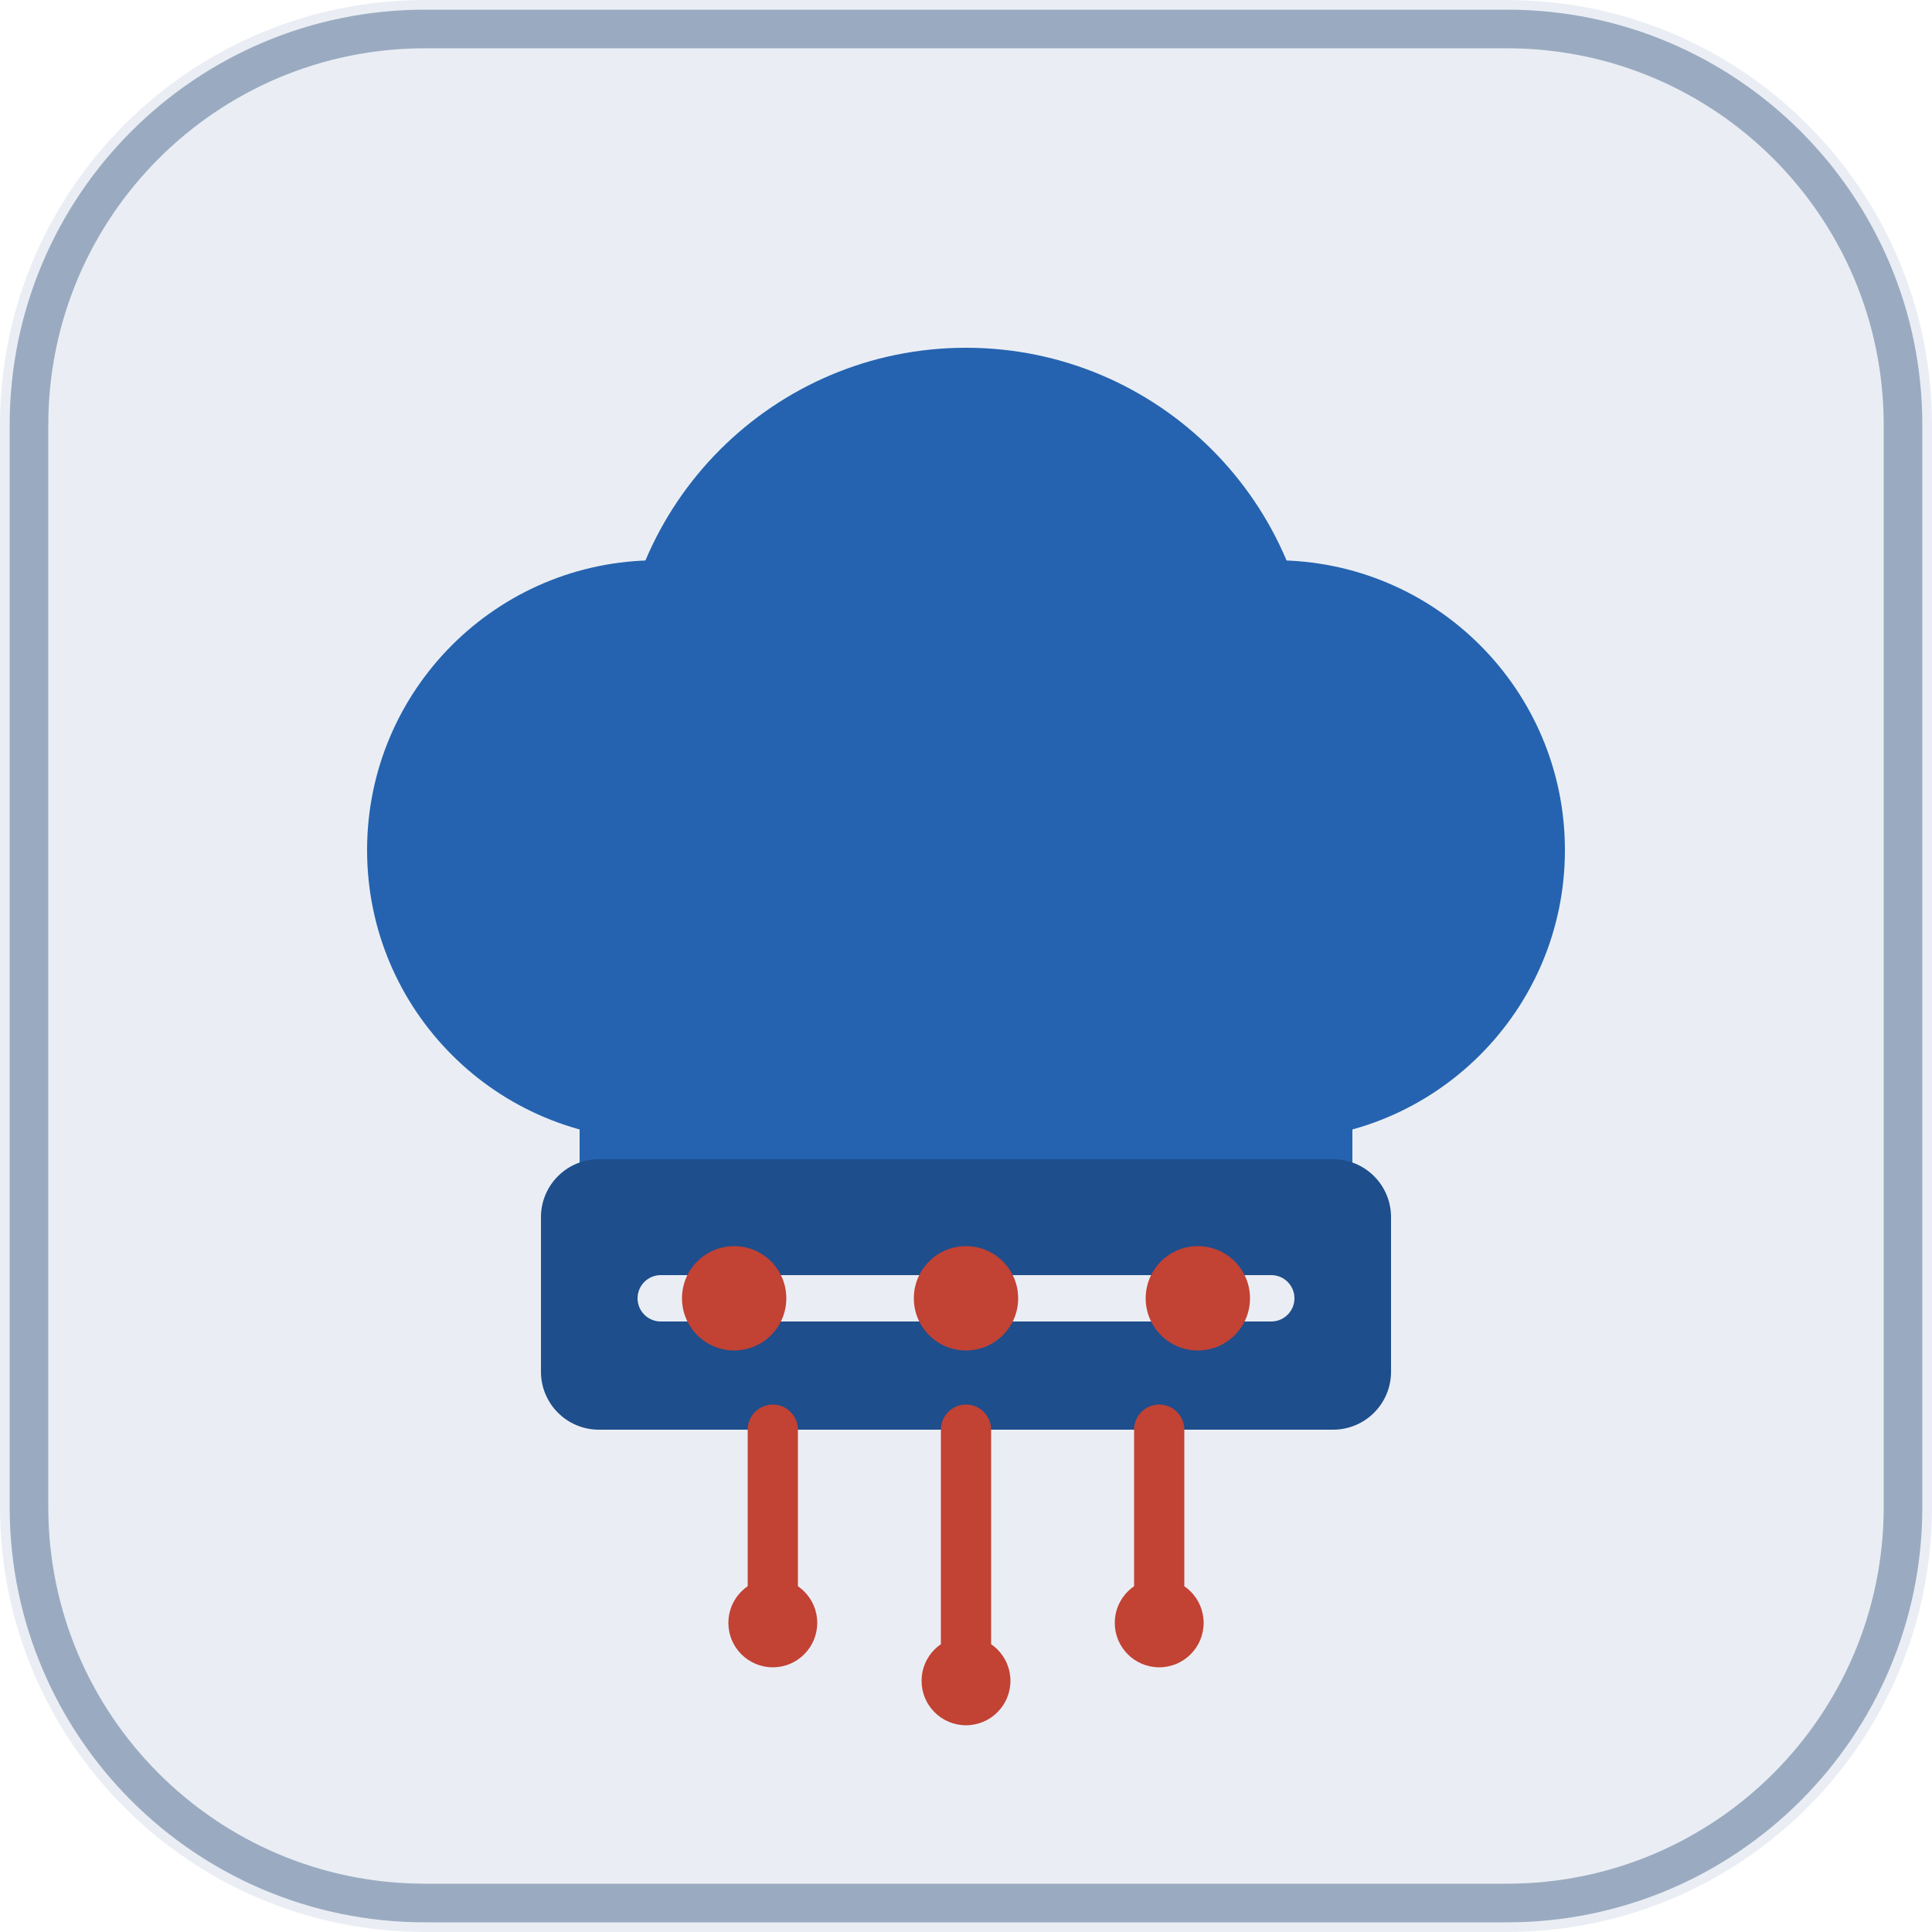
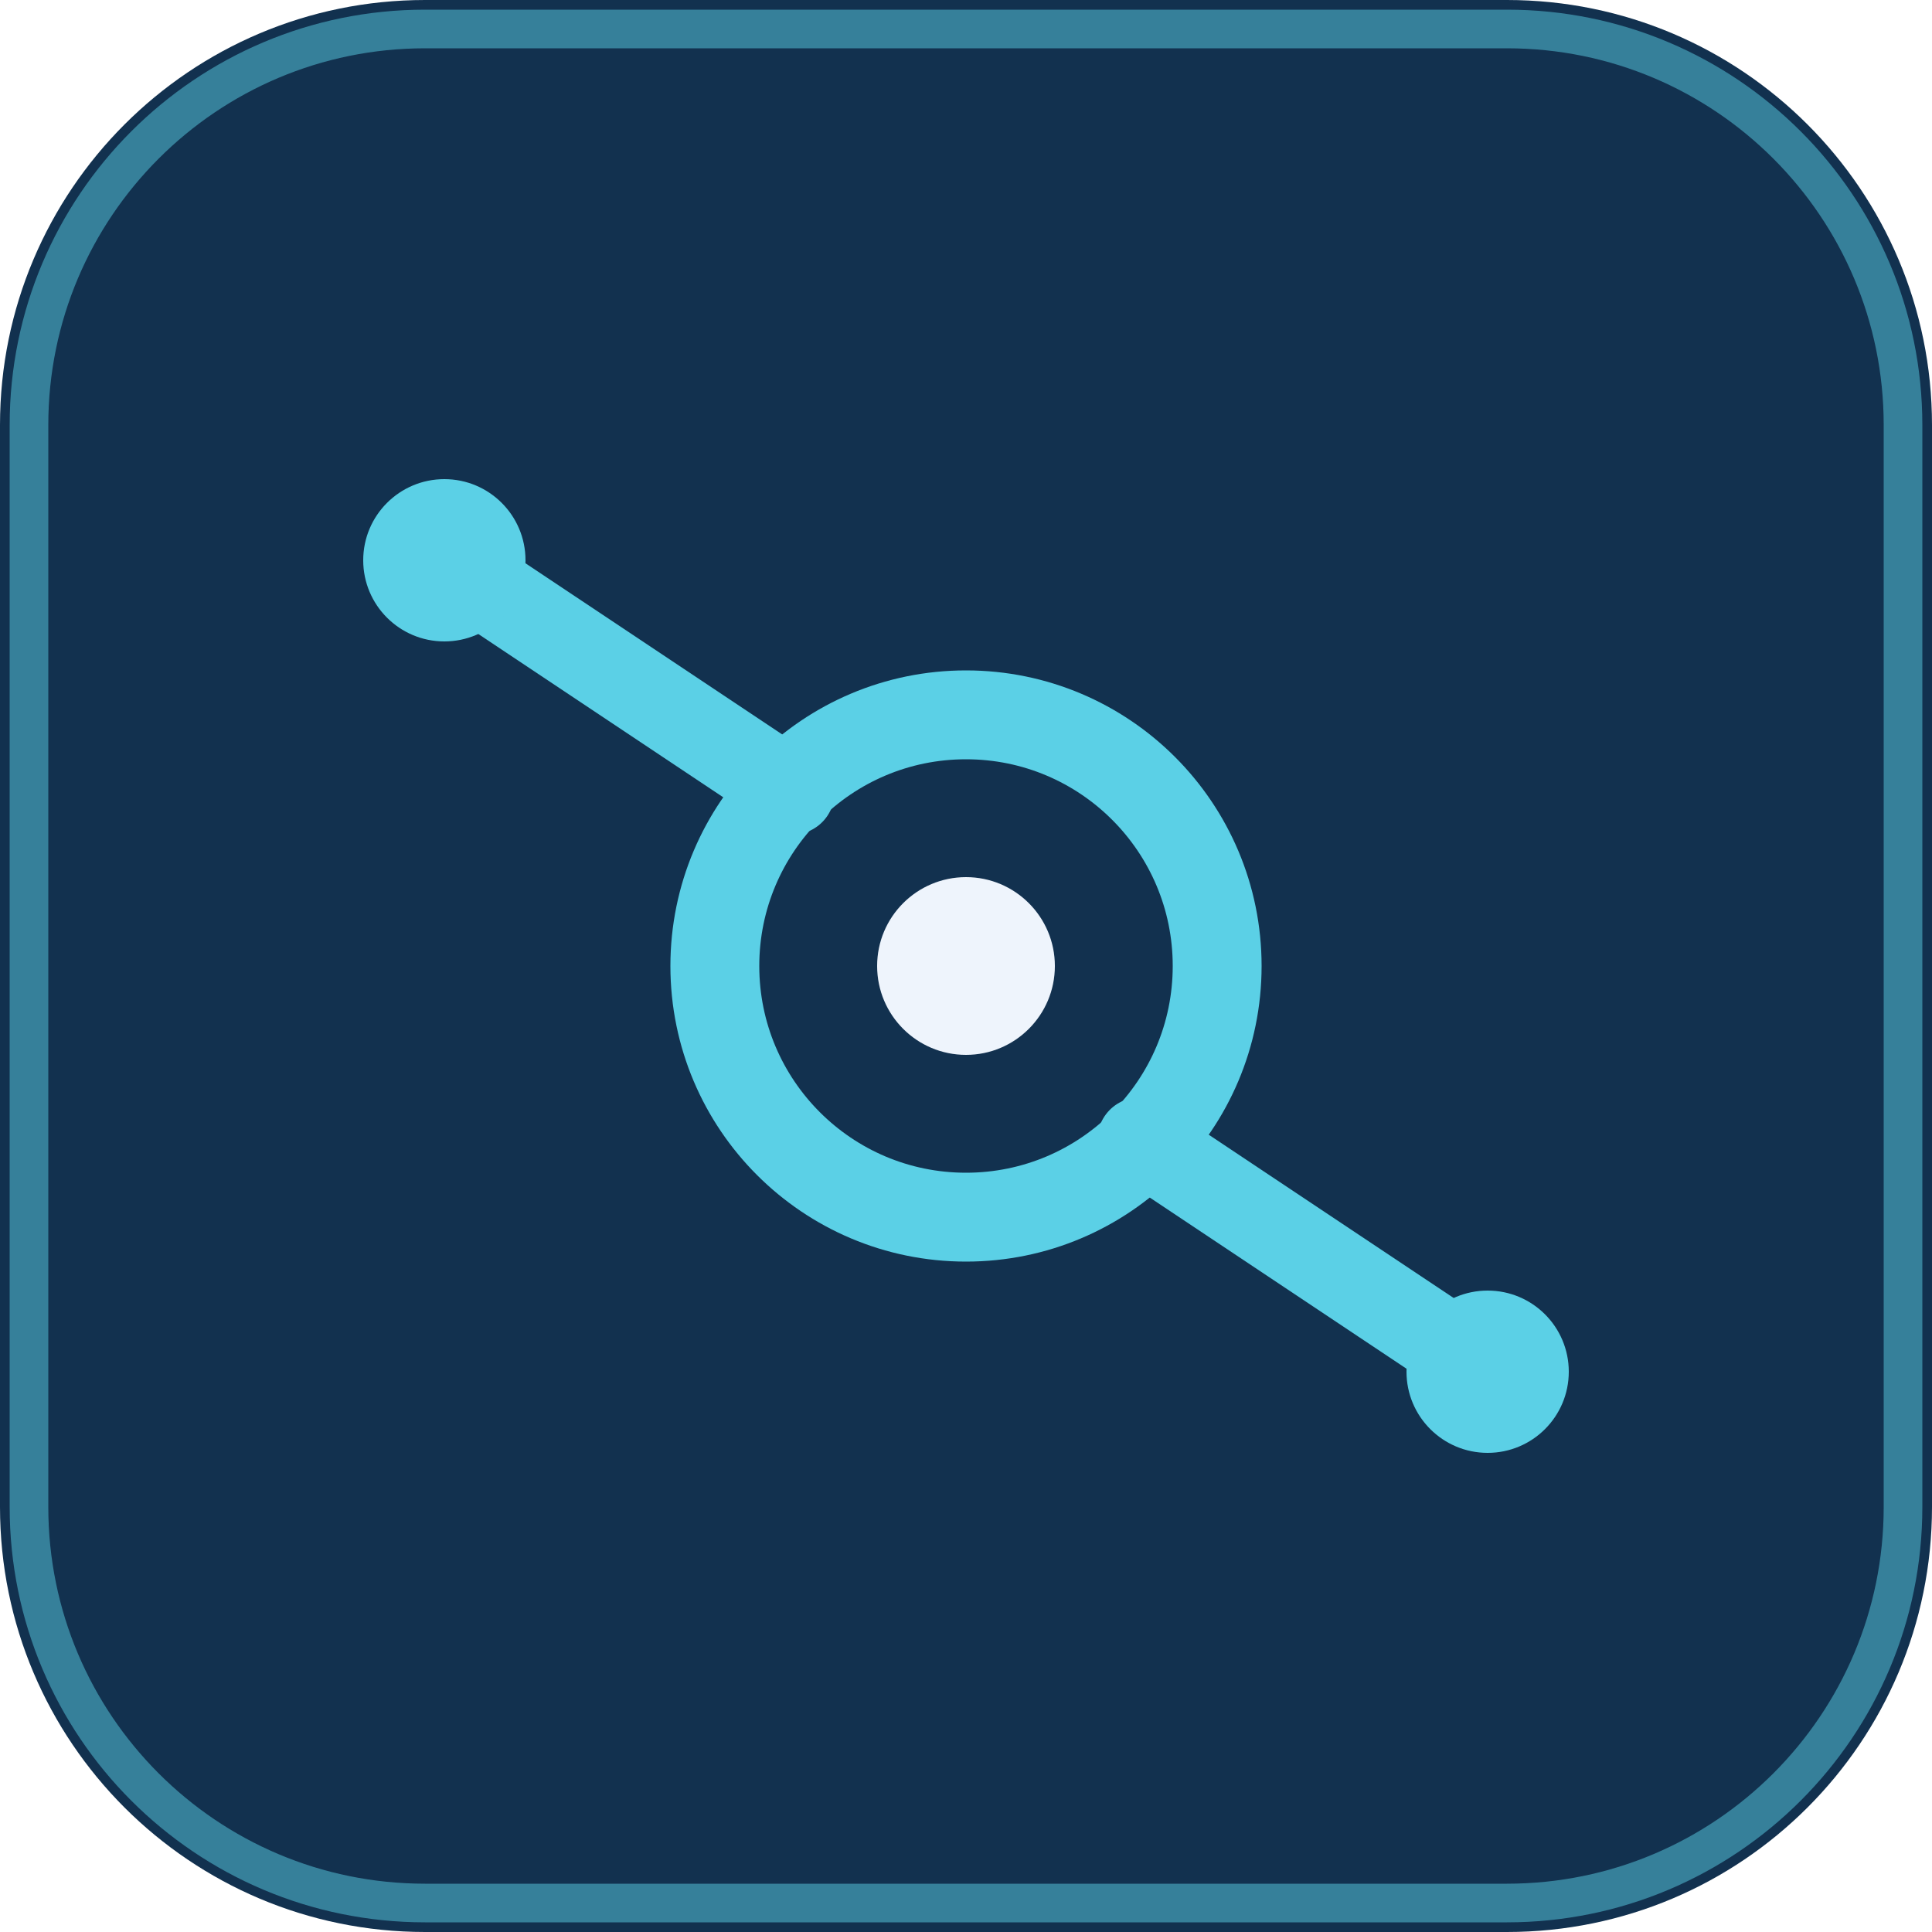
<svg xmlns="http://www.w3.org/2000/svg" viewBox="0 0 100 100" role="img" aria-label="Sketchef">
-   <rect width="100" height="100" rx="22" fill="#eaeef4" />
-   <rect x="1.5" y="1.5" width="97" height="97" rx="20.5" fill="none" stroke="#9aabc1" stroke-width="2" />
-   <g fill="#2563b0">
-     <circle cx="34" cy="44" r="15" />
-     <circle cx="50" cy="36" r="18" />
-     <circle cx="66" cy="44" r="15" />
-     <rect x="30" y="42" width="40" height="22" />
+   <rect width="100" height="100" rx="22" fill="#12314f" />
+   <rect x="1.5" y="1.5" width="97" height="97" rx="20.5" fill="none" stroke="#5bd0e6" stroke-opacity="0.5" stroke-width="2" />
+   <g stroke="#5bd0e6" stroke-width="4.4" stroke-linecap="round" fill="none">
+     <path d="M23 29 L41 41" />
+     <path d="M59 59 L77 71" />
  </g>
-   <rect x="28" y="60" width="44" height="14" rx="3" fill="#1e4e8c" />
-   <rect x="33" y="66" width="34" height="2.4" rx="1.2" fill="#eaeef4" />
-   <g fill="#c24234">
-     <circle cx="38" cy="67.2" r="2.7" />
-     <circle cx="50" cy="67.2" r="2.7" />
-     <circle cx="62" cy="67.2" r="2.7" />
+   <g fill="#5bd0e6">
+     <circle cx="23" cy="29" r="4.2" />
+     <circle cx="77" cy="71" r="4.2" />
  </g>
-   <g stroke="#c24234" stroke-width="2.6" stroke-linecap="round">
-     <line x1="40" y1="74" x2="40" y2="82" />
-     <line x1="50" y1="74" x2="50" y2="85" />
-     <line x1="60" y1="74" x2="60" y2="82" />
-   </g>
-   <g fill="#c24234">
-     <circle cx="40" cy="84" r="2.3" />
-     <circle cx="50" cy="87" r="2.3" />
-     <circle cx="60" cy="84" r="2.3" />
-   </g>
+   <circle cx="50" cy="50" r="13" fill="none" stroke="#5bd0e6" stroke-width="4.6" />
+   <circle cx="50" cy="50" r="4.6" fill="#eef4fc" />
</svg>
